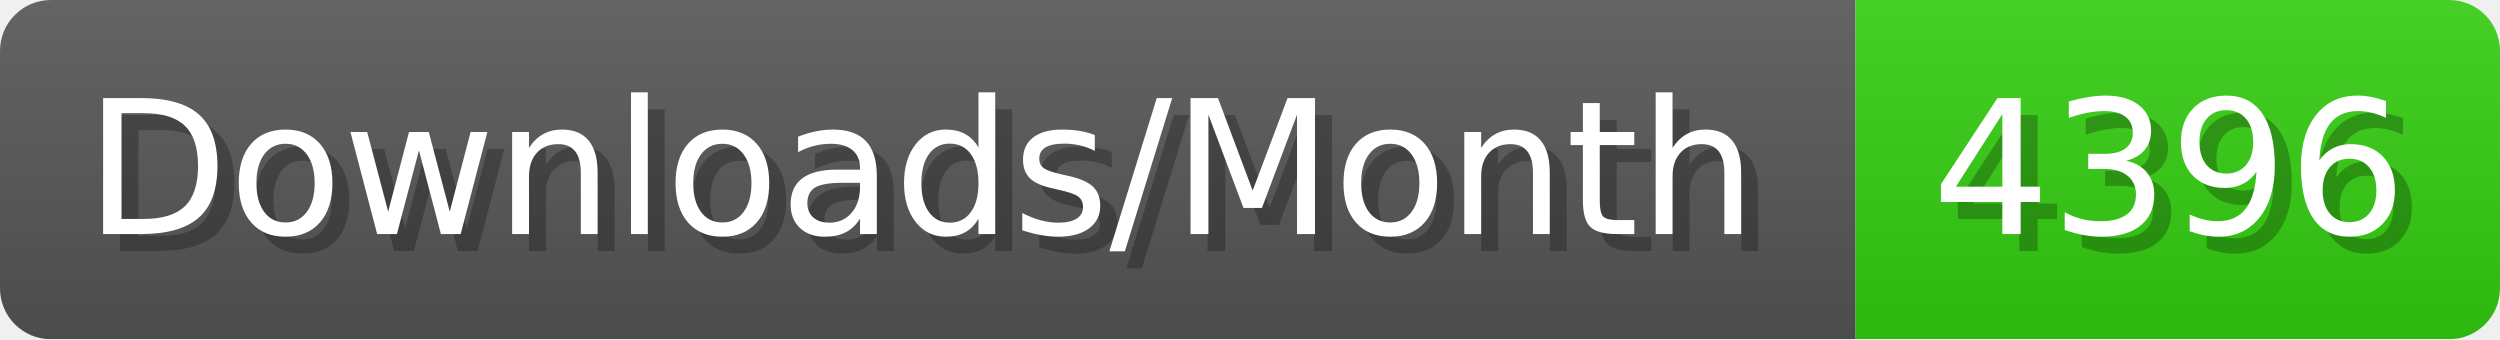
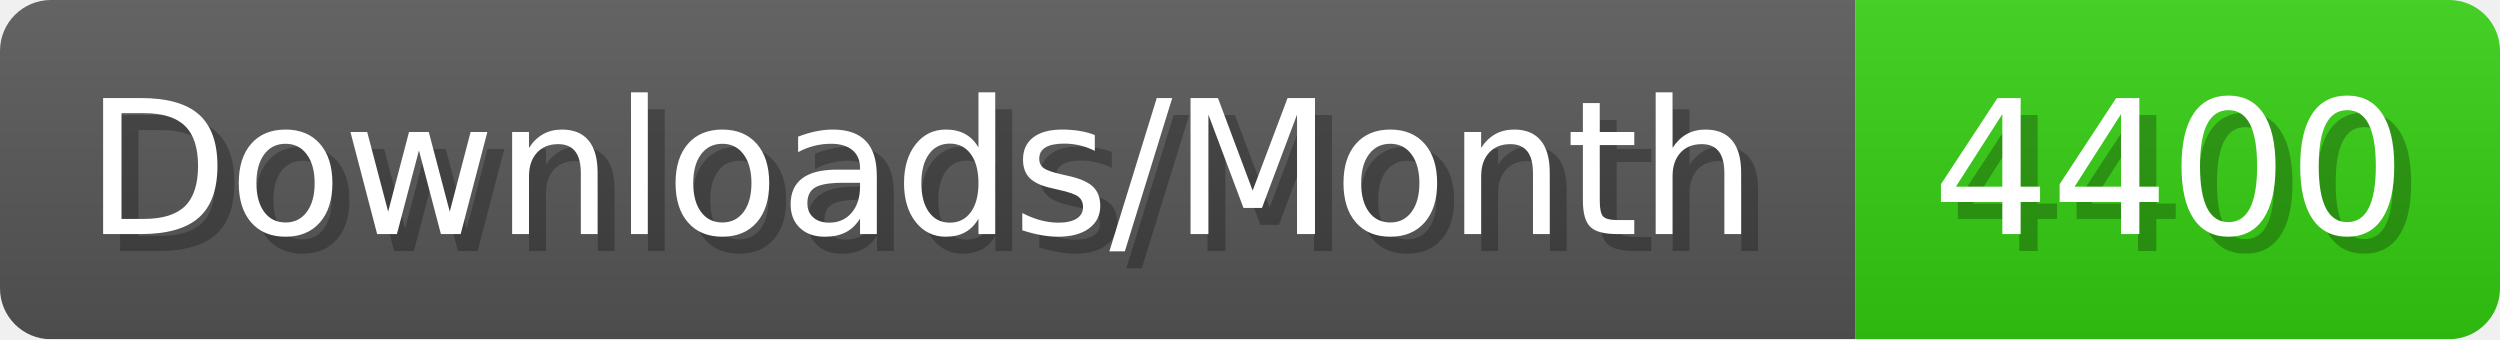
- <svg xmlns="http://www.w3.org/2000/svg" width="147.4" height="20" viewBox="0 0 1474 200" role="img" aria-label="Downloads/Month: 4396">
+ <svg xmlns="http://www.w3.org/2000/svg" width="147.4" height="20" viewBox="0 0 1474 200" role="img" aria-label="Downloads/Month: 4400">
  <linearGradient id="YlXUI" x2="0" y2="100%">
    <stop offset="0" stop-opacity=".1" stop-color="#EEE" />
    <stop offset="1" stop-opacity=".1" />
  </linearGradient>
  <mask id="JHhop">
    <rect width="1474" height="200" rx="30" fill="#FFF" />
  </mask>
  <g mask="url(#JHhop)">
    <rect width="1094" height="200" fill="#555" />
    <rect width="380" height="200" fill="#3C1" x="1094" />
    <rect width="1474" height="200" fill="url(#YlXUI)" />
  </g>
  <g aria-hidden="true" fill="#fff" text-anchor="start" font-family="Verdana,DejaVu Sans,sans-serif" font-size="110">
    <text x="60" y="148" textLength="994" fill="#000" opacity="0.25">Downloads/Month</text>
    <text x="50" y="138" textLength="994">Downloads/Month</text>
-     <text x="1149" y="148" textLength="280" fill="#000" opacity="0.25">4396</text>
-     <text x="1139" y="138" textLength="280">4396</text>
+     <text x="1149" y="148" textLength="280" fill="#000" opacity="0.25">4400</text>
+     <text x="1139" y="138" textLength="280">4400</text>
  </g>
</svg>
